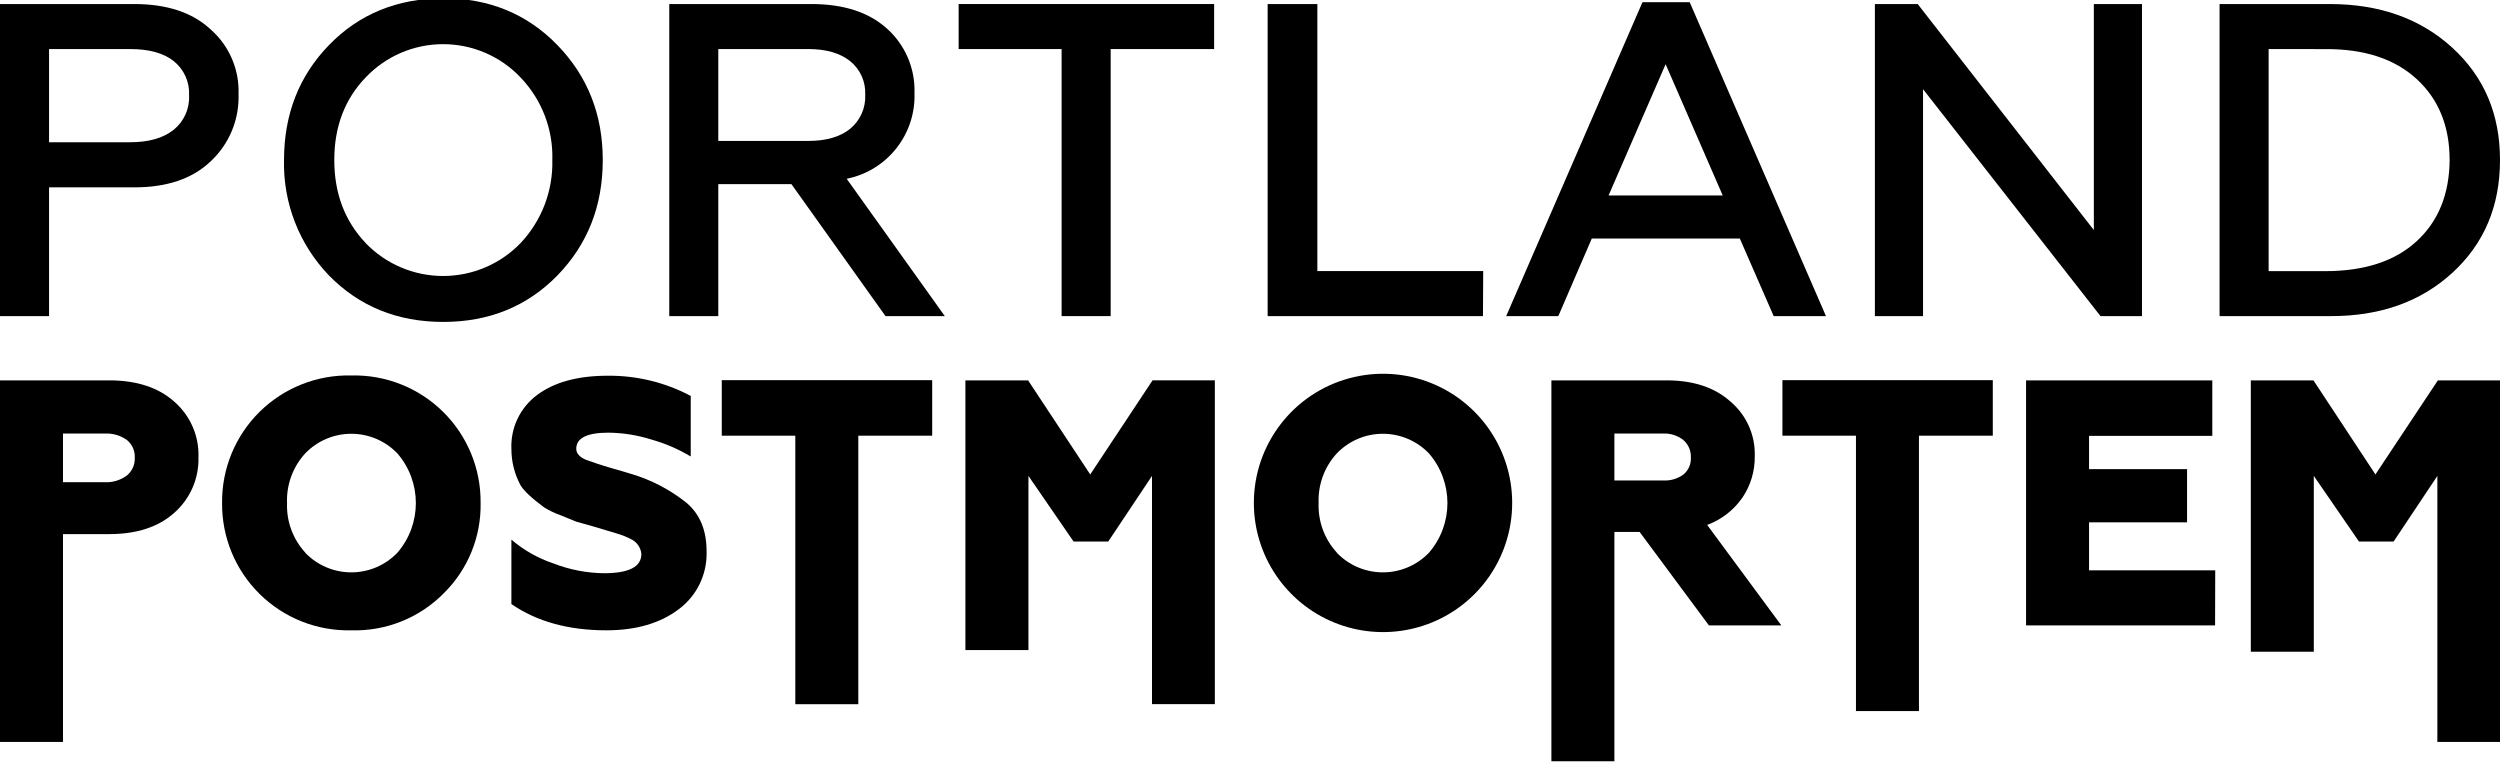
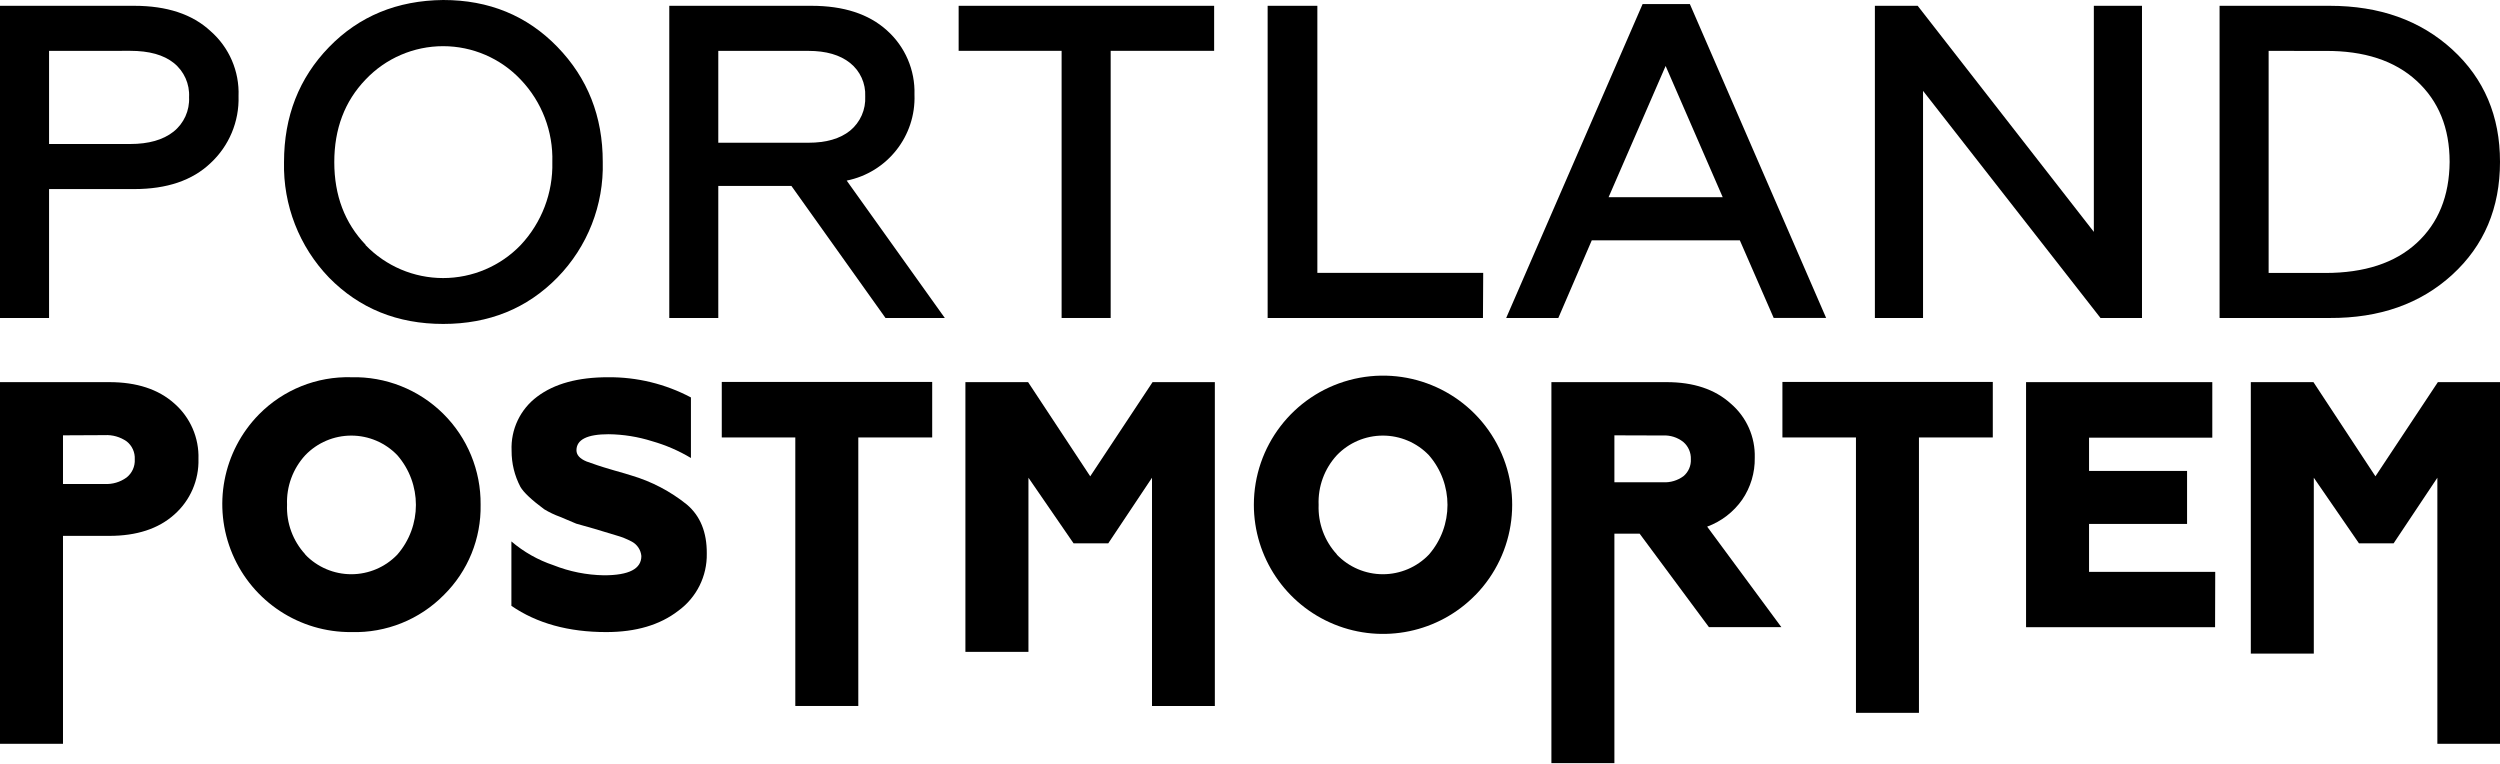
- <svg xmlns="http://www.w3.org/2000/svg" id="Layer_1" data-name="Layer 1" viewBox="0 0 495.31 150.83">
-   <path d="M9.72,62.63H0V.8H26.59q9.72,0,15.11,5a16.28,16.28,0,0,1,5.56,12.9A17.36,17.36,0,0,1,41.7,32q-5.4,5.13-15.11,5.12H9.72Zm0-52.91V28.18H25.8q5.47,0,8.56-2.43a8.22,8.22,0,0,0,3.1-6.85,8.14,8.14,0,0,0-3.05-6.8q-3-2.38-8.61-2.38Z" />
-   <path d="M110.42,54.59q-9,9.19-22.61,9.19T65.19,54.59a31.91,31.91,0,0,1-8.92-22.88q0-13.6,8.92-22.79T87.81-.35q13.6,0,22.61,9.27t9,22.79Q119.43,45.32,110.42,54.59Zm-38-6.45a21.33,21.33,0,0,0,30.74,0,23.16,23.16,0,0,0,6.27-16.43,22.68,22.68,0,0,0-6.27-16.34,21.15,21.15,0,0,0-30.74,0q-6.19,6.45-6.19,16.34T72.44,48.14Z" />
-   <path d="M142.31,62.63H132.6V.8h28.18q9.54,0,14.93,4.85a16.37,16.37,0,0,1,5.47,12.72,16.74,16.74,0,0,1-13.43,17.05l19.44,27.21H175.44L156.8,36.48H142.31Zm0-52.91v18.2h17.85q5.29,0,8.26-2.39a8.24,8.24,0,0,0,3-6.8,8.05,8.05,0,0,0-3-6.63q-3-2.38-8.26-2.38Z" />
-   <path d="M189.93,9.72V.8h50.62V9.72h-20.5V62.63h-9.72V9.72Z" />
-   <path d="M293.81,62.63H251.15V.8H261V53.71h32.86Z" />
-   <path d="M308.74,62.63H298.41l27-62.19h9.36l27,62.19H351.41L344.7,47.26H315.37ZM330,12.72l-11.3,26h22.61Z" />
-   <path d="M381,62.63h-9.54V.8h8.48l34.9,44.78V.8h9.54V62.63h-8.22L381,17.67Z" />
-   <path d="M461.57,62.63H439.75V.8h21.82q14.83,0,24.29,8.65t9.45,22.26q0,13.7-9.45,22.35T461.57,62.63ZM449.47,9.72v44h11.22q11.65,0,18.1-5.92t6.54-16.08q0-10.07-6.54-16.07t-18.1-5.92Z" />
-   <path d="M12.48,147H0V75.36H21.64q8.17,0,12.9,4.23a13.94,13.94,0,0,1,4.78,11,14.14,14.14,0,0,1-4.78,11q-4.72,4.23-12.9,4.23H12.48Zm0-61.1v9.64h8.26a6.84,6.84,0,0,0,4.33-1.28,4.29,4.29,0,0,0,1.63-3.57,4.23,4.23,0,0,0-1.59-3.54,6.94,6.94,0,0,0-4.37-1.25Z" />
-   <path d="M87.94,117.52a24.69,24.69,0,0,1-18.31,7.36A25,25,0,0,1,44,99.63,25,25,0,0,1,69.63,74.39,25,25,0,0,1,95.22,99.63,24.48,24.48,0,0,1,87.94,117.52Zm-27.46-8a12.66,12.66,0,0,0,18.24,0,15.05,15.05,0,0,0,0-19.7,12.66,12.66,0,0,0-18.24,0,13.75,13.75,0,0,0-3.61,9.85A13.73,13.73,0,0,0,60.48,109.48Z" />
-   <path d="M120.12,124.88q-11.24,0-18.8-5.2V106.91a24.91,24.91,0,0,0,8.33,4.72,28.55,28.55,0,0,0,10,1.94q7.43,0,7.42-3.81a3.61,3.61,0,0,0-1.87-2.85,15.64,15.64,0,0,0-3.12-1.25l-4.37-1.31-3.54-1L111,102.06a17.45,17.45,0,0,1-3.19-1.53c-2.49-1.85-4.07-3.33-4.71-4.44A15.16,15.16,0,0,1,101.32,89a12.65,12.65,0,0,1,5.1-10.75q5.1-3.81,14-3.81a34.46,34.46,0,0,1,16.43,4v12a32,32,0,0,0-7.7-3.33,29.5,29.5,0,0,0-8.6-1.39c-4.25,0-6.38,1.07-6.38,3.19,0,.93.67,1.67,2,2.22l2.21.76c.51.19,1.6.51,3.26,1s2.8.78,3.4,1a32,32,0,0,1,11,5.75q4,3.41,3.95,9.71a13.69,13.69,0,0,1-5.55,11.38Q128.93,124.88,120.12,124.88Z" />
-   <path d="M170.05,139.52H157.57V86.32H143v-11h41.69v11H170.05Z" />
-   <path d="M203.76,128.79H191.27V75.36h12.42L216,94l12.35-18.65h12.34v64.16H228.24V94.29l-8.67,13H212.7l-8.94-13Z" />
-   <path d="M292.32,117.52a25.59,25.59,0,0,1-43.9-17.89,25.59,25.59,0,1,1,43.9,17.89Zm-27.46-8a12.66,12.66,0,0,0,18.24,0,15.05,15.05,0,0,0,0-19.7,12.66,12.66,0,0,0-18.24,0,13.75,13.75,0,0,0-3.61,9.85A13.73,13.73,0,0,0,264.86,109.48Z" />
-   <path d="M319.85,150.83H307.37V75.36h22.82q8,0,12.69,4.23a13.58,13.58,0,0,1,4.78,10.75,14.28,14.28,0,0,1-2.49,8.32,14.71,14.71,0,0,1-6.94,5.34l14.7,19.91H338.58l-13.73-18.52h-5Zm0-64.93v9.29h9.64A6.24,6.24,0,0,0,333.55,94,4.11,4.11,0,0,0,335,90.62a4.32,4.32,0,0,0-1.49-3.44,6,6,0,0,0-4.06-1.28Z" />
-   <path d="M380.19,140.88H367.71V86.32H353.14v-11h41.68v11H380.19Z" />
-   <path d="M438.86,123.91H401.41V75.36h36.9v11H413.89v6.59h19.42v10.54H413.89V113h25Z" />
-   <path d="M458.42,129.13H445.94V75.36h12.41L470.63,94,483,75.36h12.34V147H482.9V94.29l-8.67,13h-6.86l-8.95-13Z" />
+ <svg xmlns="http://www.w3.org/2000/svg" id="Layer_1" data-name="Layer 1" viewBox="0 0 495.31 151.19">
+   <path d="M9.72,63H0V1.15H26.59q9.72,0,15.11,5a16.28,16.28,0,0,1,5.56,12.9A17.35,17.35,0,0,1,41.7,32.33q-5.4,5.13-15.11,5.13H9.72Zm0-52.92V28.53H25.8q5.47,0,8.56-2.43a8.21,8.21,0,0,0,3.1-6.84,8.13,8.13,0,0,0-3.05-6.8q-3-2.39-8.61-2.39Z" />
+   <path d="M110.42,55q-9,9.18-22.61,9.18T65.19,55a31.91,31.91,0,0,1-8.92-22.88q0-13.6,8.92-22.79T87.81,0q13.6,0,22.61,9.28t9,22.79A31.56,31.56,0,0,1,110.42,55Zm-38-6.45a21.33,21.33,0,0,0,30.74,0,23.18,23.18,0,0,0,6.27-16.43,22.69,22.69,0,0,0-6.27-16.35,21.15,21.15,0,0,0-30.74,0q-6.19,6.45-6.19,16.35T72.44,48.5Z" />
+   <path d="M142.31,63H132.6V1.15h28.18q9.54,0,14.93,4.86a16.37,16.37,0,0,1,5.47,12.72,16.74,16.74,0,0,1-13.43,17.05L187.19,63H175.44L156.8,36.84H142.31Zm0-52.92v18.2h17.85q5.29,0,8.26-2.39a8.23,8.23,0,0,0,3-6.8,8,8,0,0,0-3-6.62q-3-2.39-8.26-2.39Z" />
+   <path d="M189.93,10.07V1.15h50.62v8.92h-20.5V63h-9.72V10.07Z" />
+   <path d="M293.81,63H251.15V1.15H261V54.06h32.86Z" />
+   <path d="M308.74,63H298.41L325.44.8h9.36l27,62.19H351.41L344.7,47.61H315.37ZM330,13.07l-11.3,26h22.61Z" />
+   <path d="M381,63h-9.54V1.15h8.48l34.9,44.79V1.15h9.54V63h-8.22L381,18Z" />
+   <path d="M461.57,63H439.75V1.15h21.82q14.83,0,24.29,8.66t9.45,22.26q0,13.7-9.45,22.35T461.57,63Zm-12.1-52.92v44h11.22q11.65,0,18.1-5.92t6.54-16.07q0-10.08-6.54-16.08t-18.1-5.92Z" />
+   <path d="M12.48,147.36H0V75.71H21.64q8.17,0,12.9,4.23a14,14,0,0,1,4.78,11,14.16,14.16,0,0,1-4.78,11q-4.72,4.23-12.9,4.23H12.48Zm0-61.11v9.64h8.26a6.78,6.78,0,0,0,4.33-1.28A4.28,4.28,0,0,0,26.7,91a4.23,4.23,0,0,0-1.59-3.54,6.94,6.94,0,0,0-4.37-1.25Z" />
+   <path d="M87.94,117.88a24.72,24.72,0,0,1-18.31,7.35A25.36,25.36,0,0,1,51.32,82.09a24.72,24.72,0,0,1,18.31-7.35A25,25,0,0,1,95.22,100,24.49,24.49,0,0,1,87.94,117.88Zm-27.46-8a12.64,12.64,0,0,0,18.24,0,15,15,0,0,0,0-19.69,12.64,12.64,0,0,0-18.24,0A13.72,13.72,0,0,0,56.87,100,13.71,13.71,0,0,0,60.48,109.83Z" />
+   <path d="M120.12,125.23q-11.24,0-18.8-5.2V107.27a25.08,25.08,0,0,0,8.33,4.71,28.35,28.35,0,0,0,10,2c5,0,7.42-1.28,7.42-3.82a3.6,3.6,0,0,0-1.87-2.84,15,15,0,0,0-3.12-1.25l-4.37-1.32-3.54-1L111,102.41a17.53,17.53,0,0,1-3.19-1.52c-2.49-1.85-4.07-3.33-4.71-4.44a15.2,15.2,0,0,1-1.74-7.15,12.62,12.62,0,0,1,5.1-10.74q5.1-3.82,14-3.82a34.46,34.46,0,0,1,16.43,4v12a32,32,0,0,0-7.7-3.33,29.81,29.81,0,0,0-8.6-1.38q-6.37,0-6.38,3.18c0,.93.67,1.67,2,2.22l2.21.77c.51.18,1.6.51,3.26,1s2.8.78,3.4,1a32,32,0,0,1,11,5.76q4,3.39,3.95,9.71A13.69,13.69,0,0,1,134.4,121Q128.93,125.23,120.12,125.23Z" />
+   <path d="M170.05,139.87H157.57V86.67H143v-11h41.69v11H170.05Z" />
+   <path d="M203.76,129.15H191.27V75.71h12.42L216,94.37l12.35-18.66h12.34v64.16H228.24V94.65l-8.67,13H212.7l-8.94-13Z" />
+   <path d="M292.32,117.88A25.59,25.59,0,0,1,248.42,100a25.59,25.59,0,1,1,43.9,17.89Zm-27.46-8a12.64,12.64,0,0,0,18.24,0,15,15,0,0,0,0-19.69,12.64,12.64,0,0,0-18.24,0,13.72,13.72,0,0,0-3.61,9.85A13.71,13.71,0,0,0,264.86,109.83Z" />
+   <path d="M319.85,151.19H307.37V75.71h22.82q8,0,12.69,4.23a13.59,13.59,0,0,1,4.78,10.75A14.26,14.26,0,0,1,345.17,99a14.65,14.65,0,0,1-6.94,5.34l14.7,19.91H338.58l-13.73-18.52h-5Zm0-64.94v9.3h9.64a6.24,6.24,0,0,0,4.06-1.22A4.11,4.11,0,0,0,335,91a4.3,4.3,0,0,0-1.49-3.43,6,6,0,0,0-4.06-1.29Z" />
+   <path d="M380.19,141.23H367.71V86.67H353.14v-11h41.68v11H380.19Z" />
+   <path d="M438.86,124.26H401.41V75.71h36.9v11H413.89v6.59h19.42V103.8H413.89v9.5h25Z" />
+   <path d="M458.42,129.49H445.94V75.71h12.41l12.28,18.66L483,75.71h12.34v71.65H482.9V94.65l-8.67,13h-6.86l-8.95-13Z" />
</svg>
